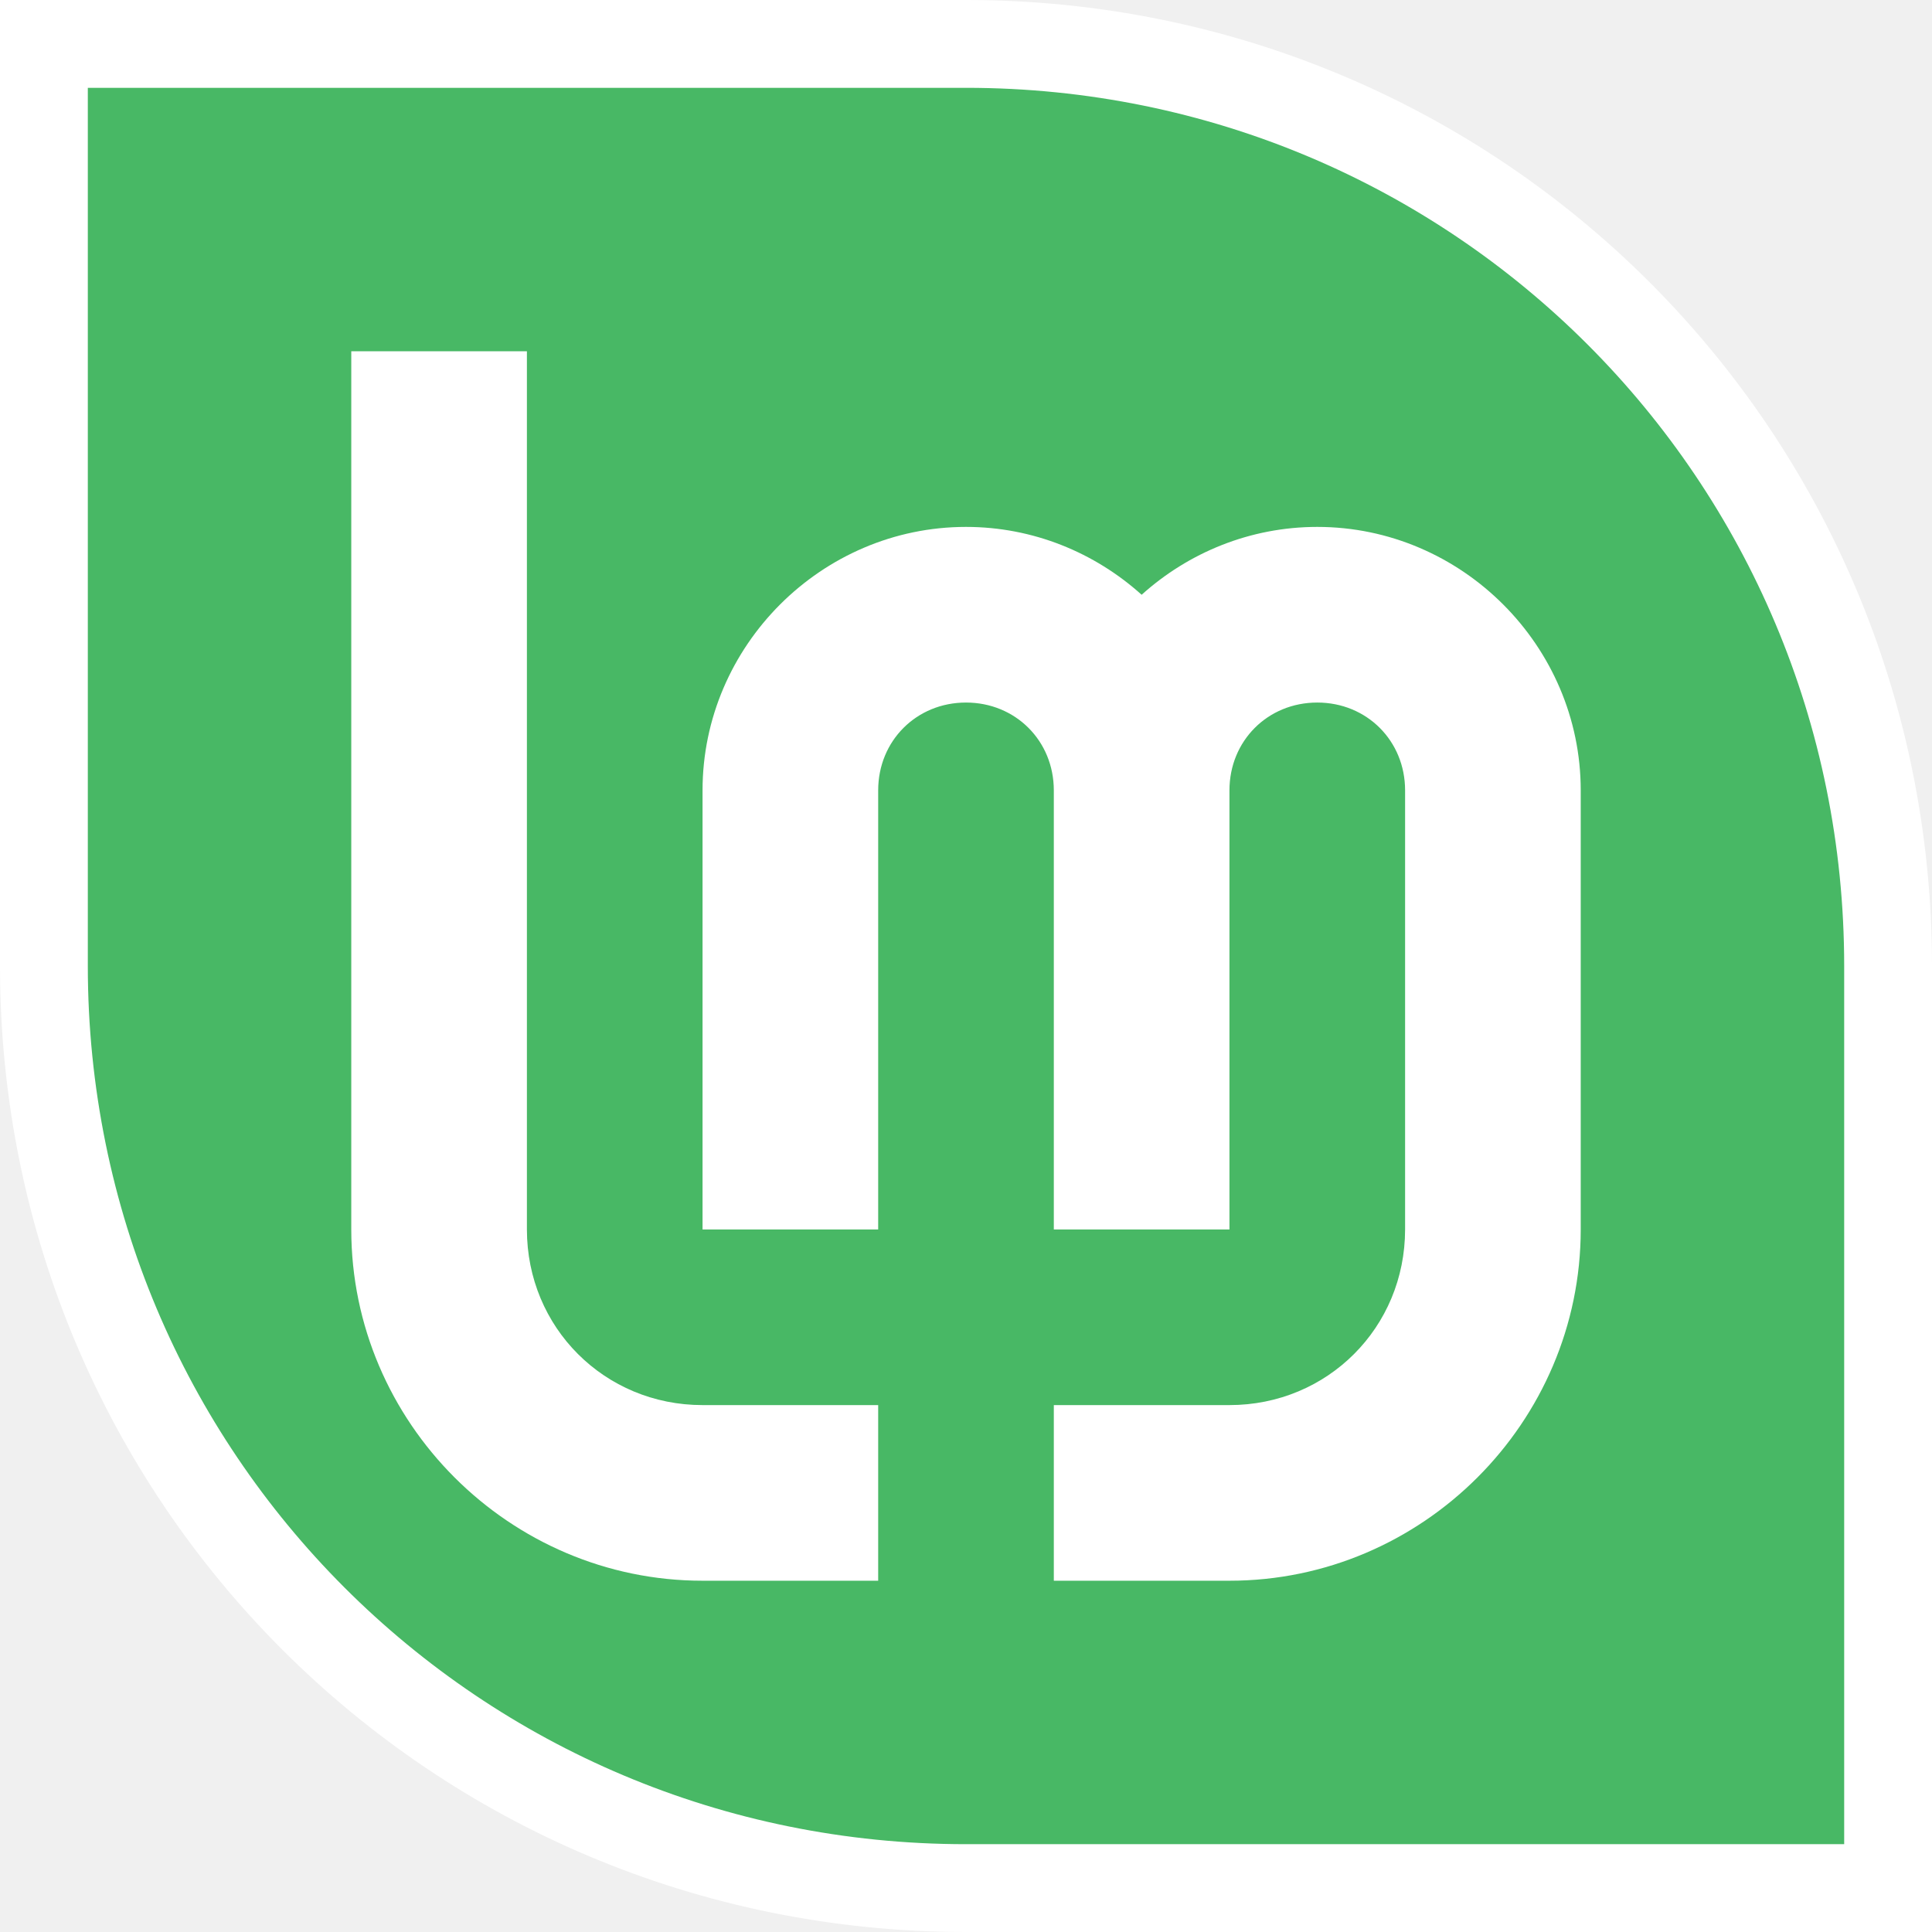
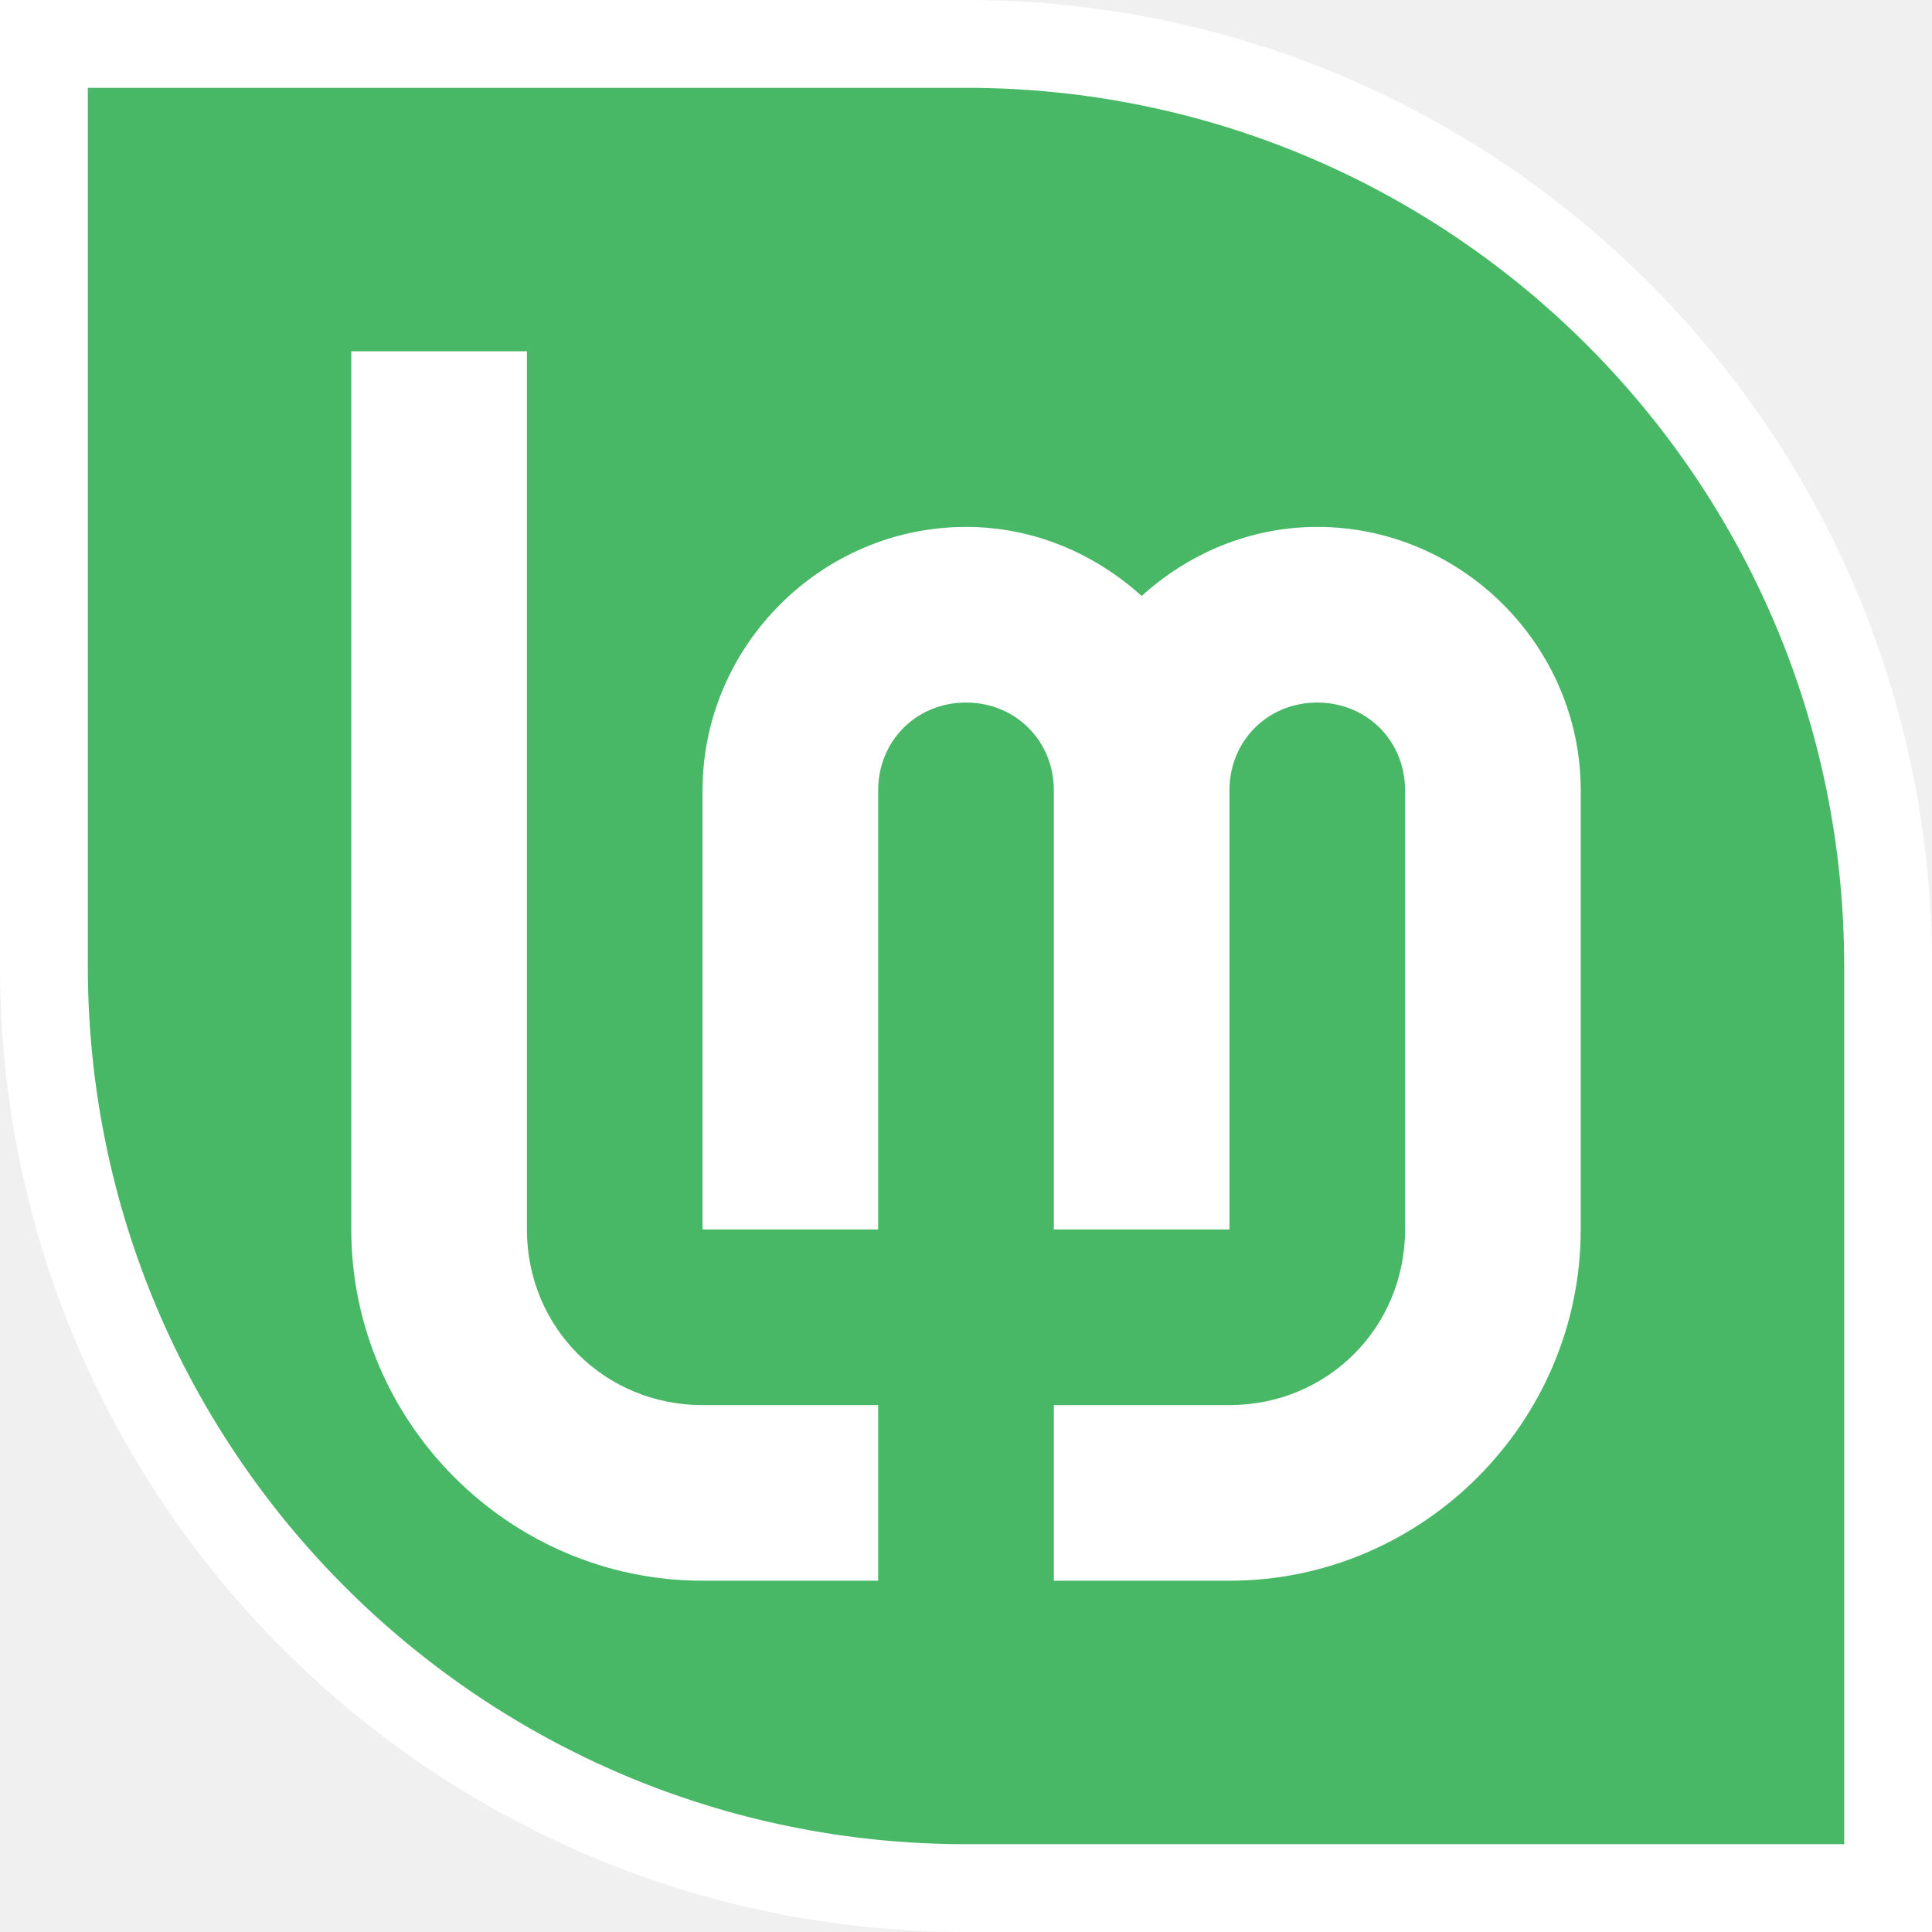
- <svg xmlns="http://www.w3.org/2000/svg" width="352" height="352" viewBox="0 0 352 352" id="svg2" version="1.1">
+ <svg xmlns="http://www.w3.org/2000/svg" width="352" height="352" viewBox="0 0 352 352" id="svg2" version="1.1" xml:space="preserve">
  <defs id="defs4" />
-   <path style="fill:#ffffff;fill-opacity:1;stroke:none;stroke-width:16;stroke-linecap:round;stroke-linejoin:round;stroke-miterlimit:4;stroke-dasharray:none;stroke-opacity:1" d="m 176,0 c 97.504,-1e-5 176,78.496 176,176 V 352 H 176 C 78.496,352 0,273.504 0,176 V 2e-5 Z" id="path4150" />
-   <path id="rect4136" d="m 176,16 c 88.64,-10e-6 160,71.36 160,160 V 336 H 176 C 87.36,336 16,264.64 16,176 V 16 Z" style="fill:#48b865;fill-opacity:1;stroke:none;stroke-width:16;stroke-linecap:round;stroke-linejoin:round;stroke-miterlimit:4;stroke-dasharray:none;stroke-opacity:1" />
-   <path style="color:#000000;fill:#ffffff;fill-rule:evenodd;stroke:none;stroke-width:0;stroke-miterlimit:4;stroke-dasharray:none" d="m 64,64 v 160 c 0,35.157 28.843,64 64,64 h 32 V 256 H 128 C 110.137,256 96,241.863 96,224 V 64 Z" id="path3348" />
-   <path id="path4183" style="color:#000000;fill:#ffffff;fill-rule:evenodd;stroke:none;stroke-width:0;stroke-miterlimit:4;stroke-dasharray:none" d="m 176,96 c -26.32,0 -48,21.68 -48,48 v 80 h 32 v -80 c 0,-9.026 6.974,-16 16,-16 9.026,0 16,6.974 16,16 v 80 h 32 v -80 c 0,-9.026 6.974,-16 16,-16 9.026,0 16,6.974 16,16 v 80 c 0,17.863 -14.137,32 -32,32 h -32 v 32 h 32 c 35.157,0 64,-28.843 64,-64 v -80 c 0,-26.32 -21.68,-48 -48,-48 -12.244,0 -23.48,4.695 -32,12.363 C 199.48,100.695 188.244,96 176,96 Z" />
+   <g id="layer3">
+     <path id="leaf-outline" style="opacity:1;fill:#ffffff;stroke:none;stroke-width:0;fill-opacity:1" d="M 0,0 V 176 A 176,176 0 0 0 176,352 H 352 V 176 A 176,176 0 0 0 176,0 Z" />
+     <path id="leaf" style="opacity:1;fill:#48b866;stroke-width:0;stroke:none;fill-opacity:1" d="M 16 16 L 16 176 A 160 160 0 0 0 176 336 L 336 336 L 336 176 A 160 160 0 0 0 176 16 L 16 16 z " />
+   </g>
+   <g id="layer2">
+     <path id="Lm-path" style="color:#000000;fill:#ffffff;stroke:none;stroke-width:0;stroke-dasharray:none;fill-opacity:1" d="M 64 64 L 64 224 C 64 259.157 92.843 288 128 288 L 160 288 L 160 256 L 128 256 C 110.137 256 96 241.863 96 224 L 96 64 L 64 64 z M 176 96 C 149.68 96 128 117.68 128 144 L 128 224 L 160 224 L 160 144 C 160 134.974 166.974 128 176 128 C 185.026 128 192 134.974 192 144 L 192 224 L 224 224 L 224 144 C 224 134.974 230.974 128 240 128 C 249.026 128 256 134.974 256 144 L 256 224 C 256 241.863 241.863 256 224 256 L 192 256 L 192 288 L 224 288 C 259.157 288 288 259.157 288 224 L 288 144 C 288 117.68 266.32 96 240 96 C 227.704 96 216.533 100.859 208 108.584 C 199.467 100.859 188.296 96 176 96 z " />
+   </g>
</svg>
